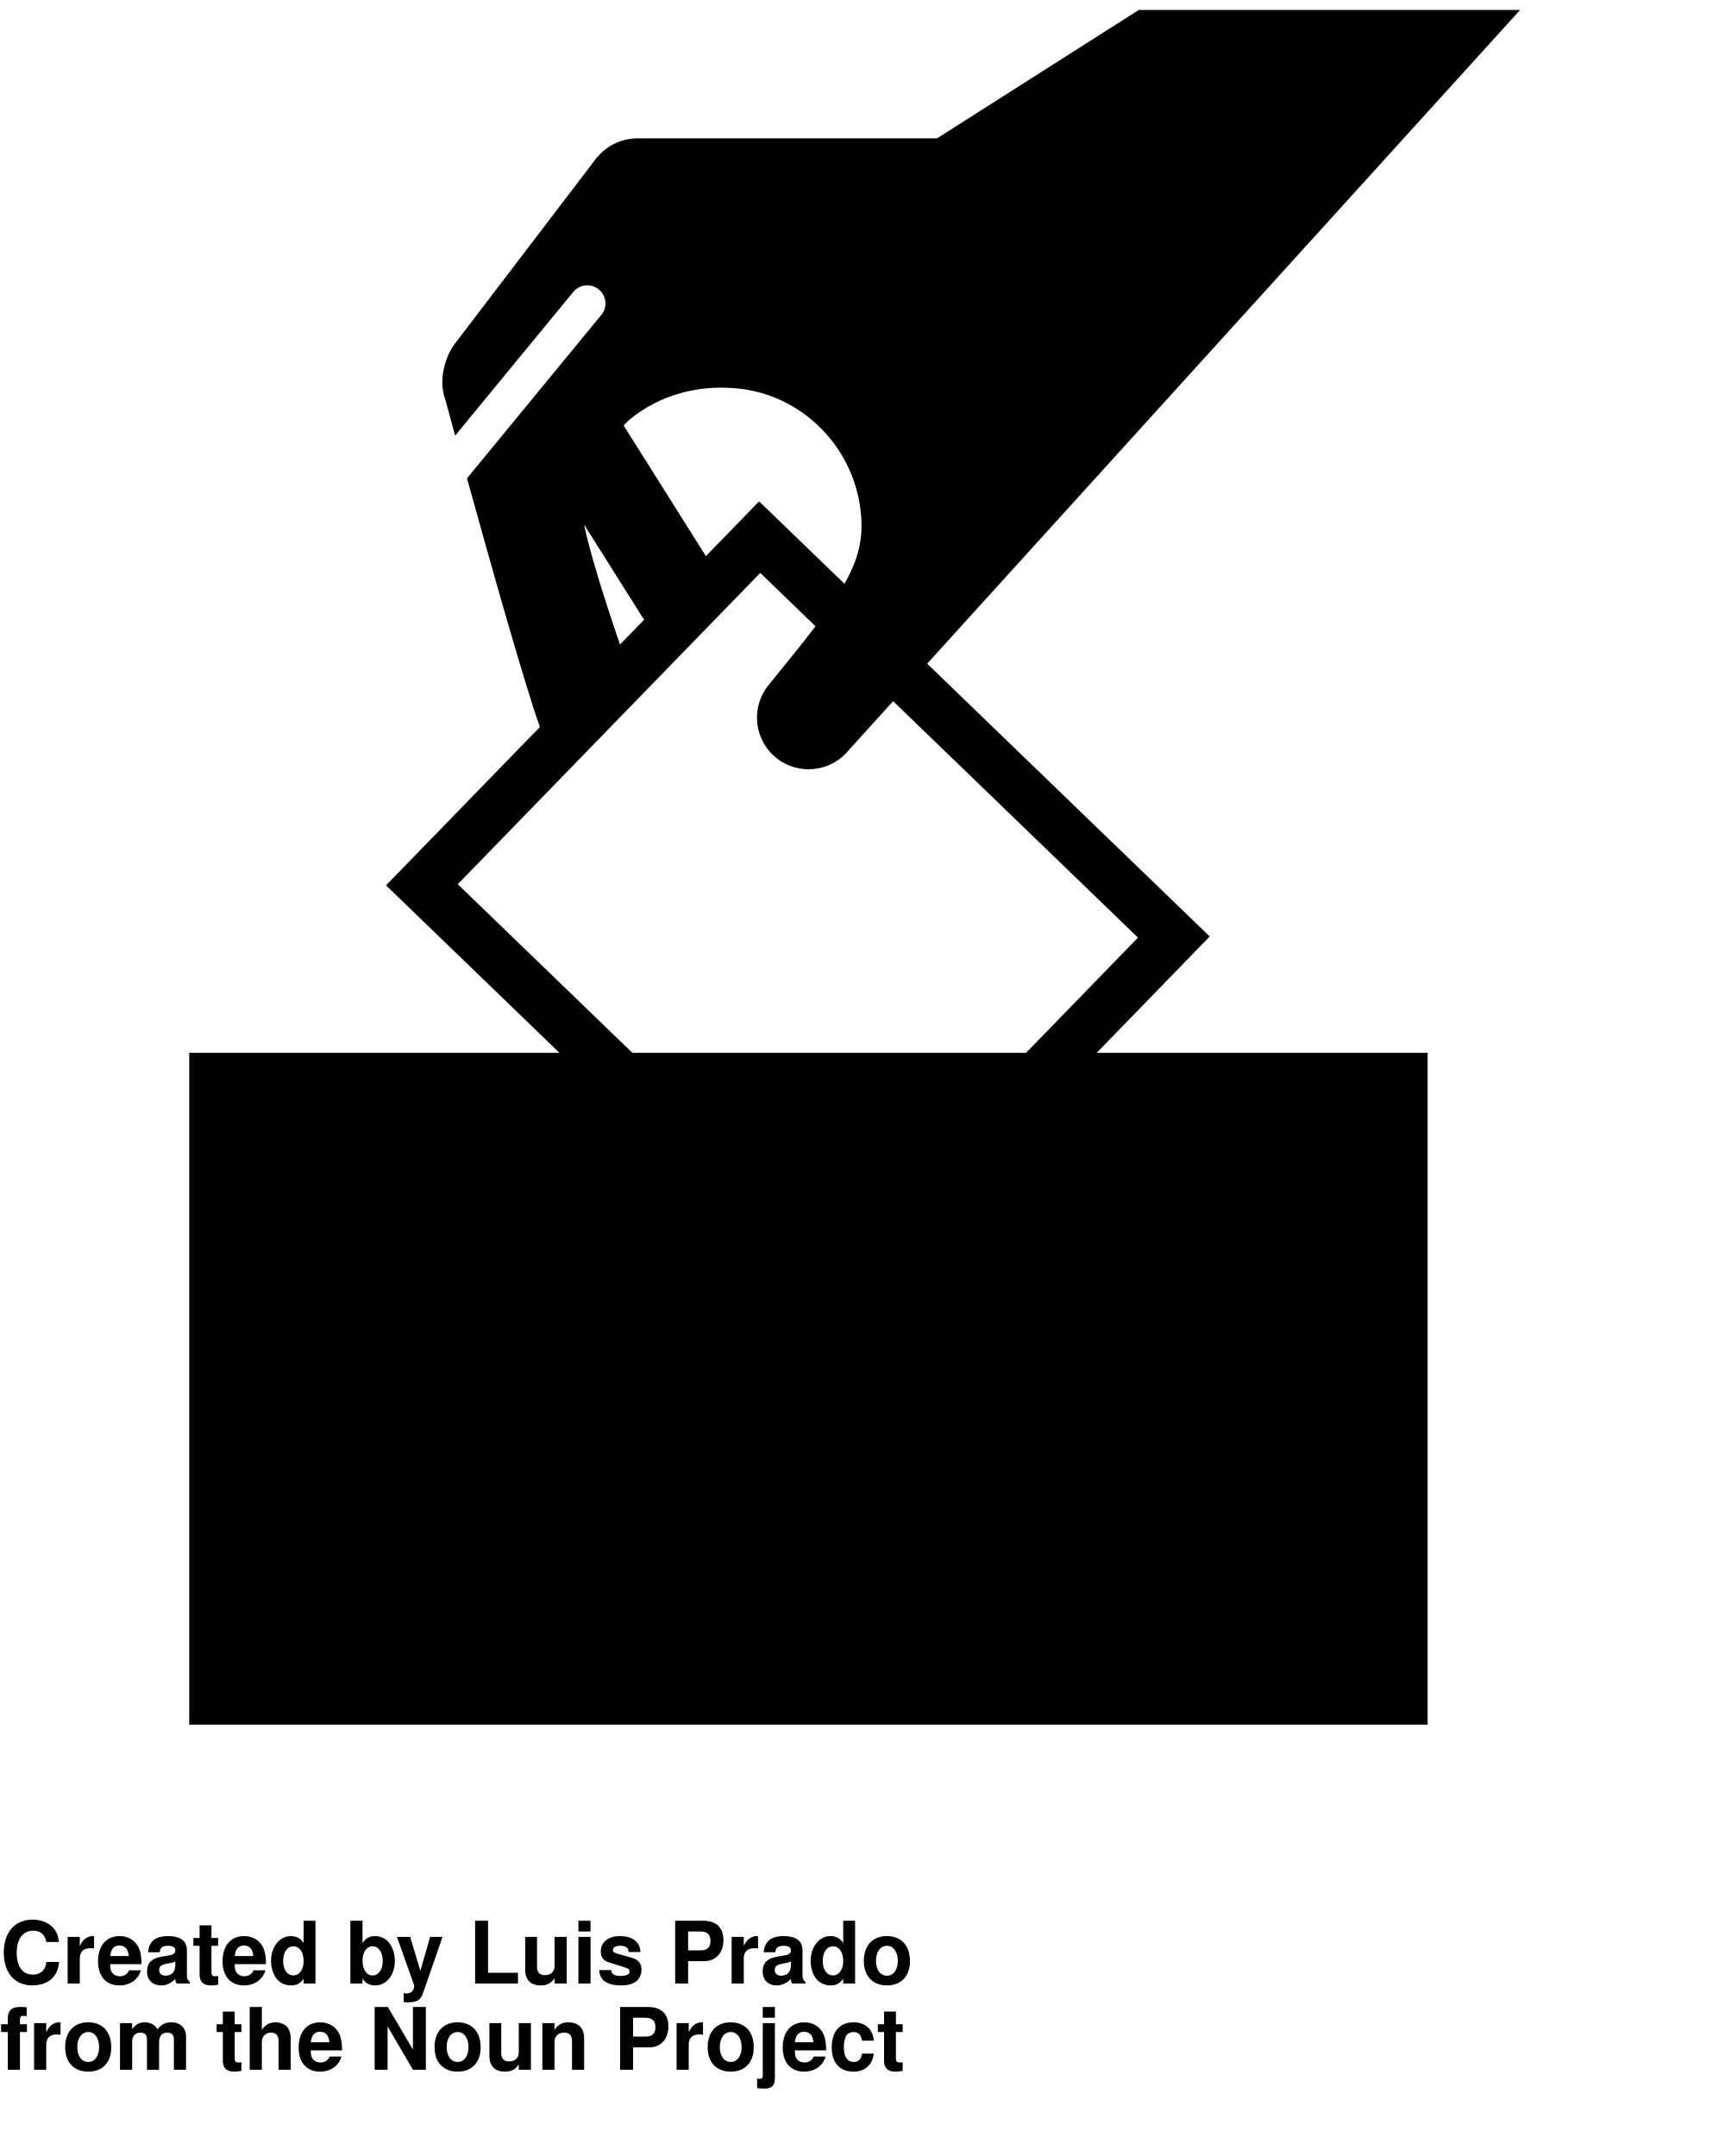
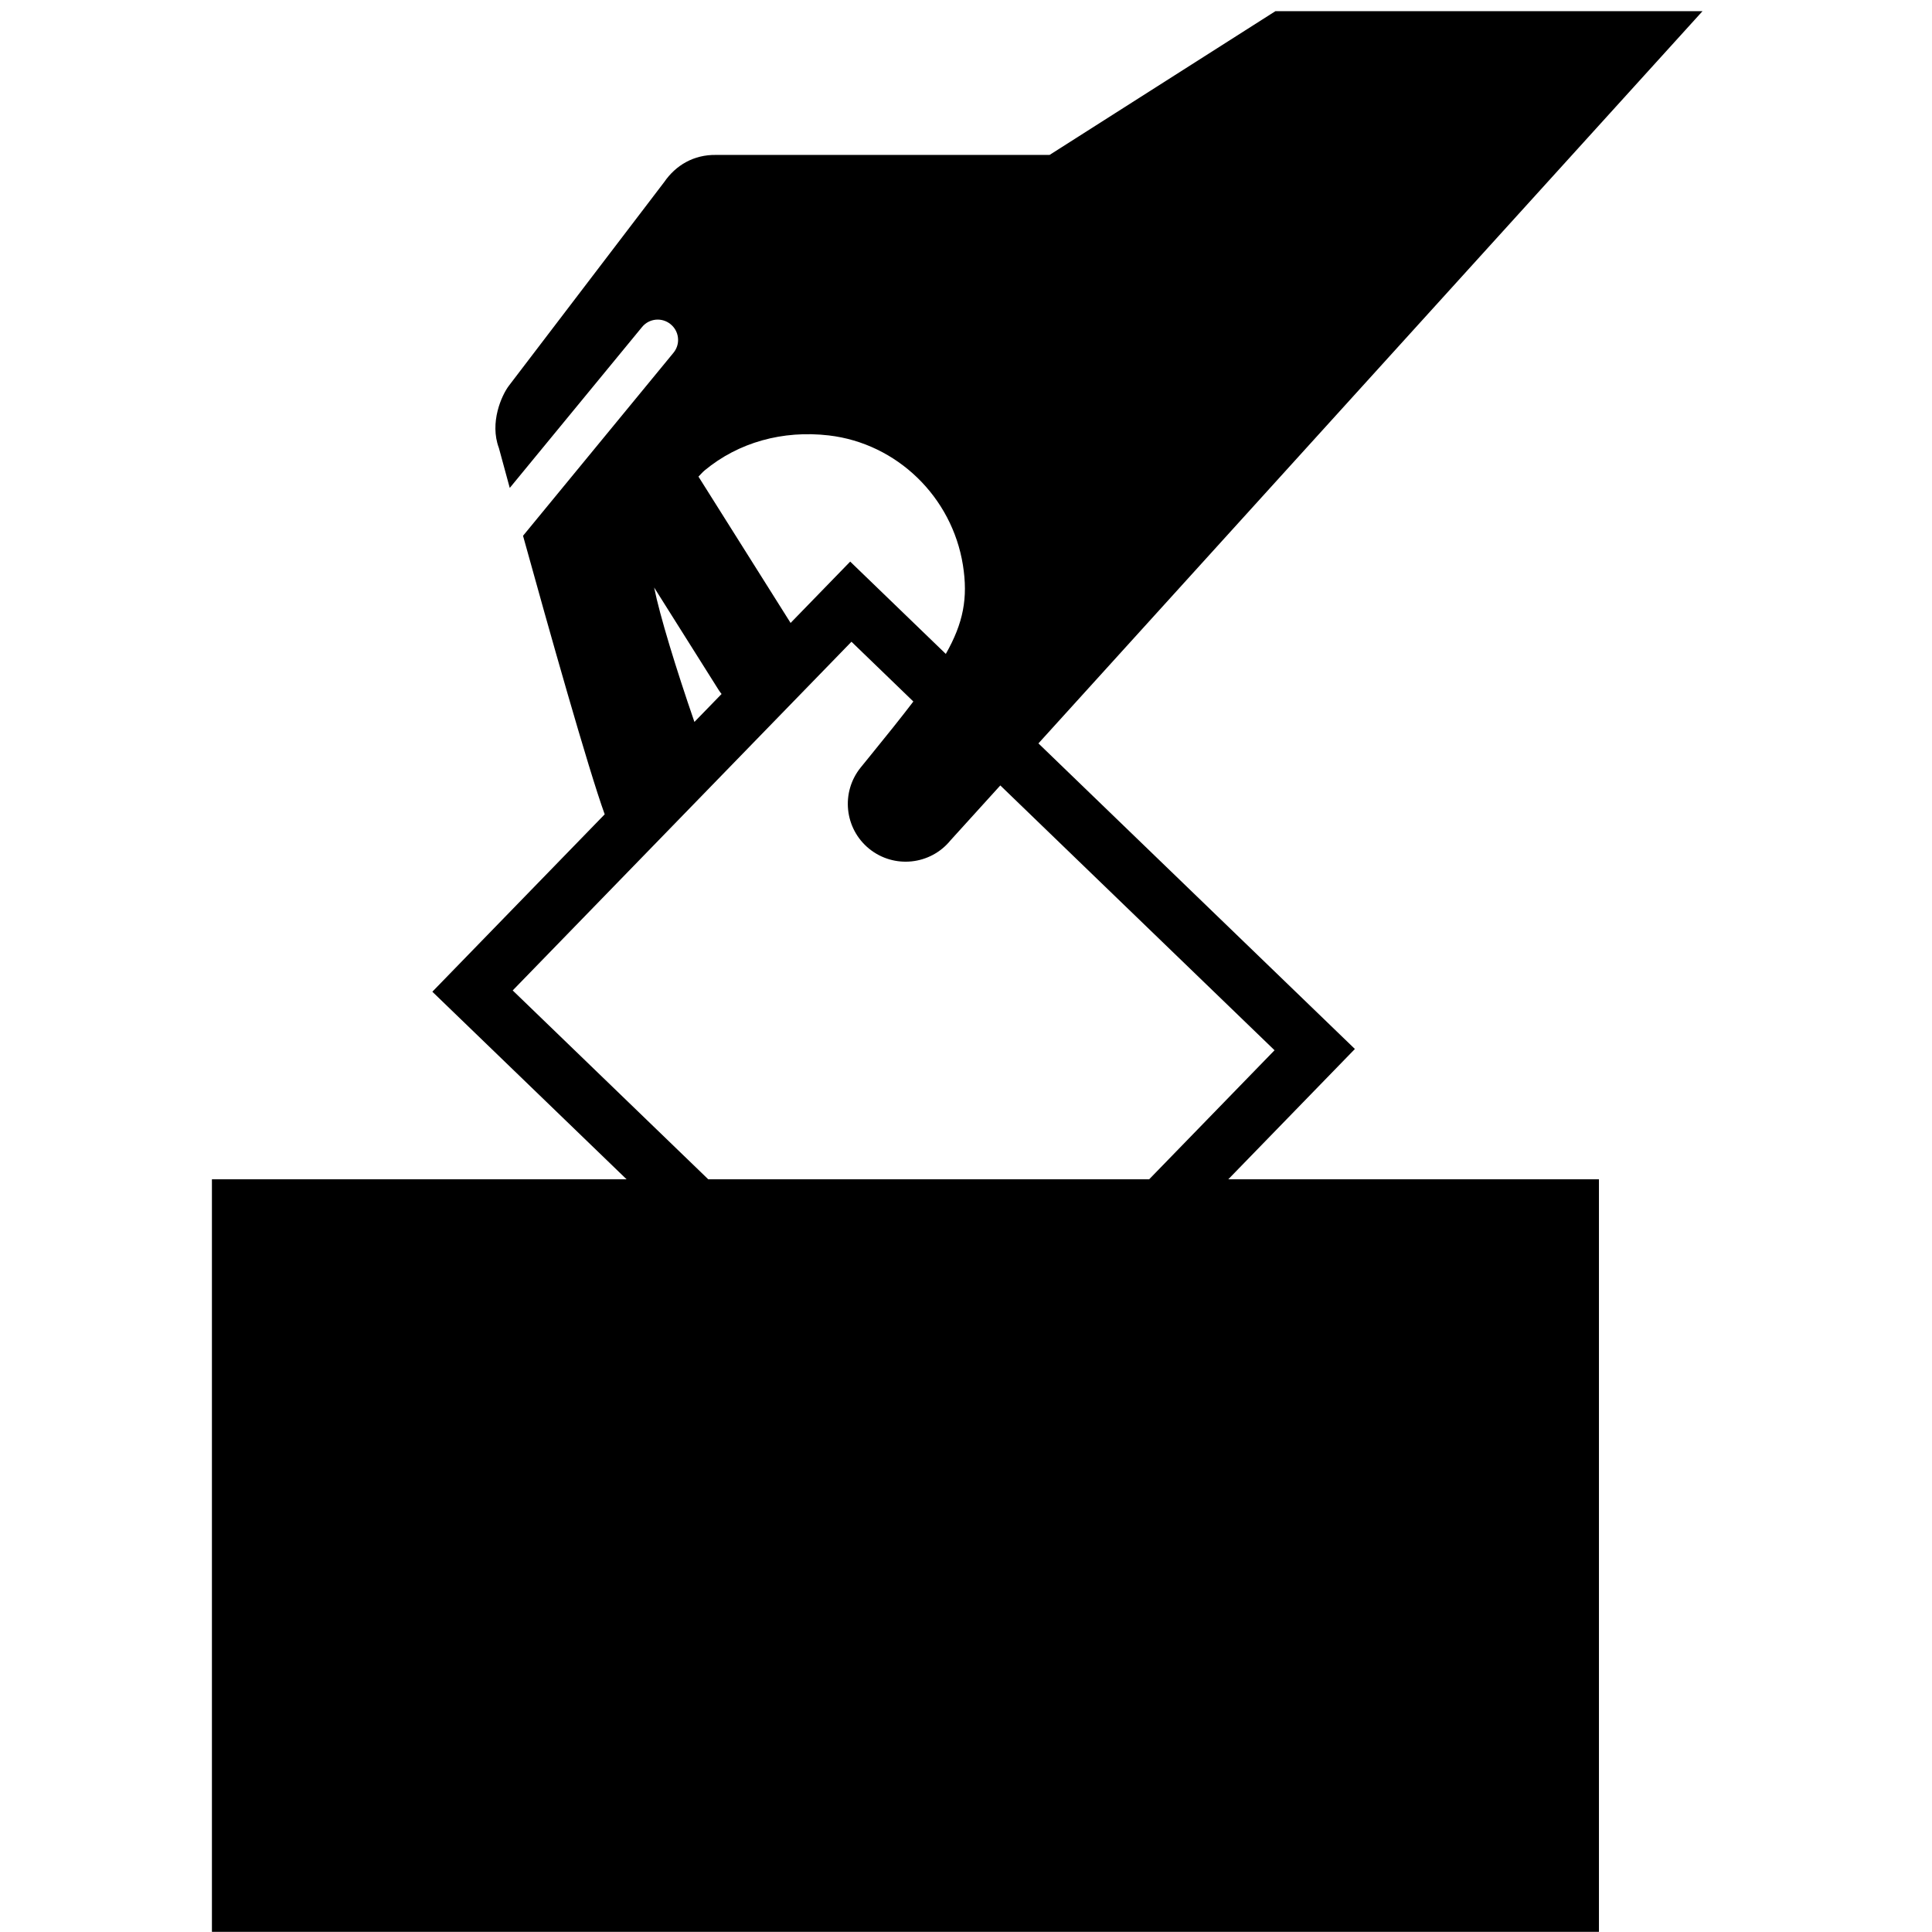
- <svg xmlns="http://www.w3.org/2000/svg" version="1.1" x="0px" y="0px" viewBox="0 0 100 125" enable-background="new 0 0 100 100" xml:space="preserve">
-   <path d="M70.129,54.295l-16.38-15.817l34.373-37.9H66.016l-11.69,7.441H37.061c-1.151-0.018-2.083,0.532-2.685,1.409l-8.037,10.539  c-0.375,0.496-1.011,1.907-0.516,3.223c0,0,0.221,0.81,0.562,2.065l6.847-8.328c0.368-0.45,1.03-0.514,1.48-0.144  c0.255,0.208,0.386,0.509,0.386,0.812c0,0.236-0.08,0.473-0.242,0.668l-7.784,9.469c1.335,4.826,3.377,12.07,4.227,14.417  l-8.921,9.182l10.055,9.71H10.969v38.95h71.792v-38.95H63.575L70.129,54.295z M36.473,24.347c1.748-1.448,4.033-2.089,6.433-1.809  c3.517,0.414,6.369,3.177,6.935,6.712c0.269,1.702,0.023,2.993-0.886,4.597l-4.949-4.779l-3.085,3.175l-4.769-7.574  C36.264,24.563,36.355,24.444,36.473,24.347z M33.858,30.409l3.333,5.293c0.048,0.077,0.102,0.149,0.157,0.219l-1.405,1.446  C34.991,34.607,34.15,31.863,33.858,30.409z M26.537,51.265l17.535-18.049l3.203,3.094c-0.633,0.831-1.381,1.763-2.272,2.857  l-0.452,0.556c-1.041,1.286-0.843,3.168,0.436,4.208c1.284,1.041,3.168,0.848,4.212-0.436l2.577-2.841l14.194,13.707l-6.49,6.68  H36.66L26.537,51.265z" />
-   <text x="0" y="115" fill="#000000" font-size="5px" font-weight="bold" font-family="'Helvetica Neue', Helvetica, Arial-Unicode, Arial, Sans-serif">Created by Luis Prado</text>
-   <text x="0" y="120" fill="#000000" font-size="5px" font-weight="bold" font-family="'Helvetica Neue', Helvetica, Arial-Unicode, Arial, Sans-serif">from the Noun Project</text>
+ <svg xmlns="http://www.w3.org/2000/svg" width="100" height="100">
+   <g>
+     <path id="svg_1" d="m70.129,54.295l-16.38,-15.817l34.373,-37.9l-22.106,0l-11.69,7.441l-17.265,0c-1.151,-0.018 -2.083,0.532 -2.685,1.409l-8.037,10.539c-0.375,0.496 -1.011,1.907 -0.516,3.223c0,0 0.221,0.81 0.562,2.065l6.847,-8.328c0.368,-0.45 1.03,-0.514 1.48,-0.144c0.255,0.208 0.386,0.509 0.386,0.812c0,0.236 -0.08,0.473 -0.242,0.668l-7.784,9.469c1.335,4.826 3.377,12.07 4.227,14.417l-8.921,9.182l10.055,9.71l-21.464,0l0,38.95l71.792,0l0,-38.95l-19.186,0l6.554,-6.746zm-33.656,-29.948c1.748,-1.448 4.033,-2.089 6.433,-1.809c3.517,0.414 6.369,3.177 6.935,6.712c0.269,1.702 0.023,2.993 -0.886,4.597l-4.949,-4.779l-3.085,3.175l-4.769,-7.574c0.112,-0.106 0.203,-0.225 0.321,-0.322zm-2.615,6.062l3.333,5.293c0.048,0.077 0.102,0.149 0.157,0.219l-1.405,1.446c-0.952,-2.76 -1.793,-5.504 -2.085,-6.958zm-7.321,20.856l17.535,-18.049l3.203,3.094c-0.633,0.831 -1.381,1.763 -2.272,2.857l-0.452,0.556c-1.041,1.286 -0.843,3.168 0.436,4.208c1.284,1.041 3.168,0.848 4.212,-0.436l2.577,-2.841l14.194,13.707l-6.49,6.68l-22.82,0l-10.123,-9.776z" />
+   </g>
</svg>
